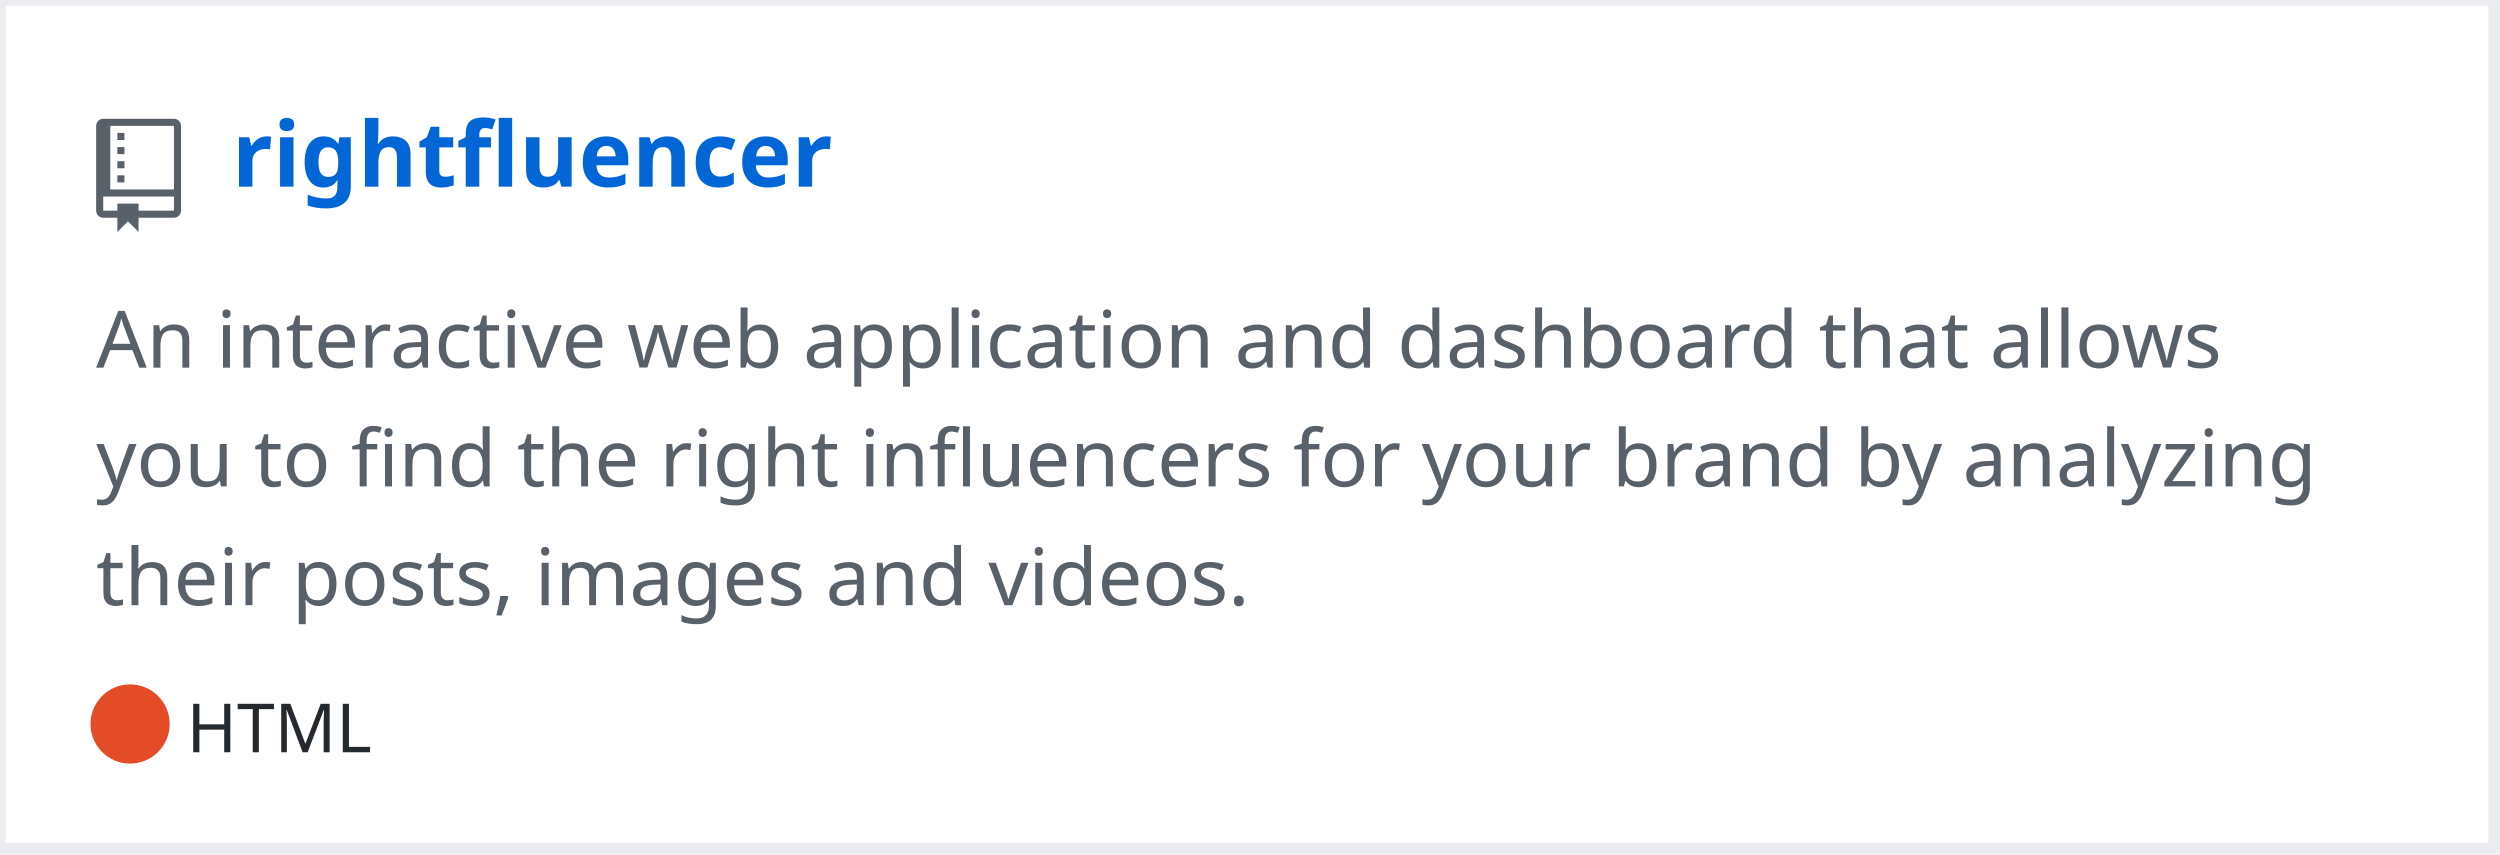
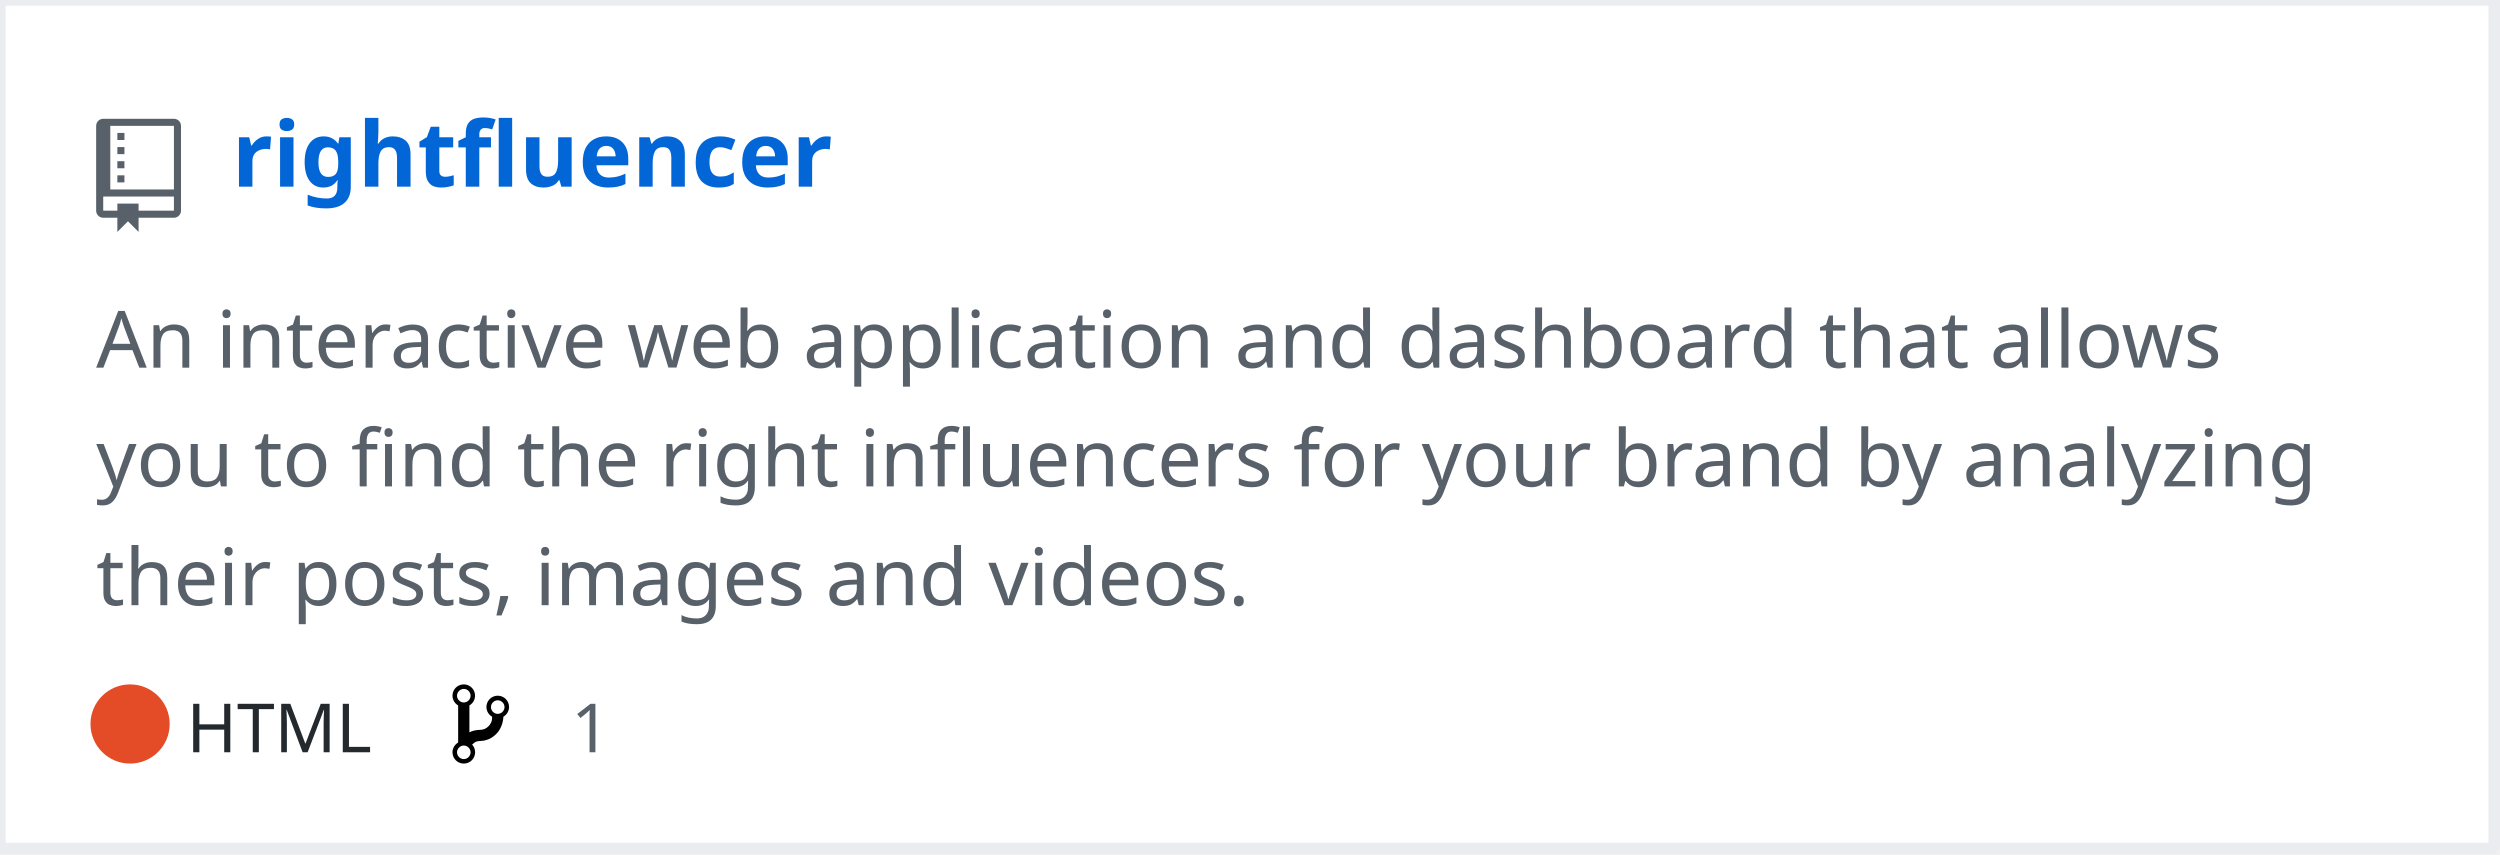
<svg xmlns="http://www.w3.org/2000/svg" width="442" height="151" version="1.2" baseProfile="tiny" data-reactroot="">
  <defs />
  <g fill="none" stroke="black" stroke-width="1" fill-rule="evenodd" stroke-linecap="square" stroke-linejoin="bevel">
    <g fill="#ffffff" fill-opacity="1" stroke="none" transform="matrix(1,0,0,1,0,0)">
      <rect x="0" y="0" width="440" height="151" />
    </g>
    <rect x="0" y="0" width="441" height="150" stroke="#eaecef" stroke-width="2" />
    <g fill="#586069" fill-opacity="1" stroke="none" transform="matrix(1.25,0,0,1.25,17,21)">
      <path vector-effect="none" fill-rule="evenodd" d="M4,9 L3,9 L3,8 L4,8 L4,9 M4,6 L3,6 L3,7 L4,7 L4,6 M4,4 L3,4 L3,5 L4,5 L4,4 M4,2 L3,2 L3,3 L4,3 L4,2 M12,1 L12,13 C12,13.55 11.55,14 11,14 L6,14 L6,16 L4.5,14.5 L3,16 L3,14 L1,14 C0.45,14 0,13.55 0,13 L0,1 C0,0.45 0.45,0 1,0 L11,0 C11.55,0 12,0.45 12,1 M11,11 L1,11 L1,13 L3,13 L3,12 L6,12 L6,13 L11,13 L11,11 M11,1 L2,1 L2,10 L11,10 L11,1" />
    </g>
    <g fill="#0366d6" fill-opacity="1" stroke="#0366d6" stroke-opacity="1" stroke-width="1" stroke-linecap="square" stroke-linejoin="bevel" transform="matrix(1,0,0,1,0,0)">
      <a target="" href="https://github.com/manojkarthick/rightfluencer">
        <text fill="#0366d6" fill-opacity="1" stroke="none" xml:space="preserve" x="41" y="33" font-family="sans-serif" font-size="16" font-weight="630" font-style="normal">rightfluencer</text>
      </a>
    </g>
    <g fill="#586069" fill-opacity="1" stroke="#586069" stroke-opacity="1" stroke-width="1" stroke-linecap="square" stroke-linejoin="bevel" transform="matrix(1,0,0,1,0,0)">
      <text fill="#586069" fill-opacity="1" stroke="none" xml:space="preserve" x="17" y="65" font-family="sans-serif" font-size="14" font-weight="400" font-style="normal">An interactive web application and dashboard that allows </text>
    </g>
    <g fill="#586069" fill-opacity="1" stroke="#586069" stroke-opacity="1" stroke-width="1" stroke-linecap="square" stroke-linejoin="bevel" transform="matrix(1,0,0,1,0,0)">
      <text fill="#586069" fill-opacity="1" stroke="none" xml:space="preserve" x="17" y="86" font-family="sans-serif" font-size="14" font-weight="400" font-style="normal">you to find the right influencers for your brand by analyzing </text>
    </g>
    <g fill="#586069" fill-opacity="1" stroke="#586069" stroke-opacity="1" stroke-width="1" stroke-linecap="square" stroke-linejoin="bevel" transform="matrix(1,0,0,1,0,0)">
      <text fill="#586069" fill-opacity="1" stroke="none" xml:space="preserve" x="17" y="107" font-family="sans-serif" font-size="14" font-weight="400" font-style="normal">their posts, images and videos. </text>
    </g>
    <g fill="#24292e" fill-opacity="1" stroke="#24292e" stroke-opacity="1" stroke-width="1" stroke-linecap="square" stroke-linejoin="bevel" transform="matrix(1,0,0,1,0,0)">
      <text fill="#24292e" fill-opacity="1" stroke="none" xml:space="preserve" x="33" y="133" font-family="sans-serif" font-size="12" font-weight="400" font-style="normal">HTML</text>
    </g>
-     <g fill="#000000" fill-opacity="1" stroke="none" transform="matrix(1,0,0,1,80,120)" />
-     <g fill="#586069" fill-opacity="1" stroke="#586069" stroke-opacity="1" stroke-width="1" stroke-linecap="square" stroke-linejoin="bevel" transform="matrix(1,0,0,1,0,0)" />
+     <g fill="#000000" fill-opacity="1" stroke="none" transform="matrix(1,0,0,1,80,120)">
+       <a target="" href="https://github.com/manojkarthick/rightfluencer/network/members">
+         <path vector-effect="none" fill-rule="evenodd" d="M10,5 C10,3.89 9.11,3 8,3 C7.097,2.998 6.305,3.603 6.07,4.476 C5.836,5.348 6.217,6.269 7,6.72 L7,7.02 C6.98,7.54 6.77,8 6.37,8.4 C5.97,8.8 5.51,9.01 4.99,9.03 C4.16,9.05 3.51,9.19 2.99,9.48 L2.99,4.72 C3.773,4.269 4.154,3.348 3.92,2.476 C3.685,1.603 2.893,0.998 1.99,1 C0.88,1 0,1.89 0,3 C0.004,3.71 0.385,4.365 1,4.72 L1,11.28 C0.41,11.63 0,12.27 0,13 C0,14.11 0.89,15 2,15 C3.11,15 4,14.11 4,13 C4,12.47 3.8,12 3.47,11.64 C3.56,11.58 3.95,11.23 4.06,11.17 C4.31,11.06 4.62,11 5,11 C6.05,10.95 6.95,10.55 7.75,9.75 C8.55,8.95 8.95,7.77 9,6.73 L8.98,6.73 C9.59,6.37 10,5.73 10,5 M2,1.8 C2.66,1.8 3.2,2.35 3.2,3 C3.2,3.65 2.65,4.2 2,4.2 C1.35,4.2 0.8,3.65 0.8,3 C0.8,2.35 1.35,1.8 2,1.8 M2,14.21 C1.34,14.21 0.8,13.66 0.8,13.01 C0.8,12.36 1.35,11.81 2,11.81 C2.65,11.81 3.2,12.36 3.2,13.01 C3.2,13.66 2.65,14.21 2,14.21 M8,6.21 C7.34,6.21 6.8,5.66 6.8,5.01 C6.8,4.36 7.35,3.81 8,3.81 C8.65,3.81 9.2,4.36 9.2,5.01 C9.2,5.66 8.65,6.21 8,6.21 " />
+       </a>
+     </g>
+     <g fill="#586069" fill-opacity="1" stroke="#586069" stroke-opacity="1" stroke-width="1" stroke-linecap="square" stroke-linejoin="bevel" transform="matrix(1,0,0,1,0,0)">
+       <a target="" href="https://github.com/manojkarthick/rightfluencer/network/members">
+         <text fill="#586069" fill-opacity="1" stroke="none" xml:space="preserve" x="101" y="133" font-family="sans-serif" font-size="12" font-weight="400" font-style="normal">1</text>
+       </a>
+     </g>
    <g fill="#000000" fill-opacity="1" stroke="none" transform="matrix(1,0,0,1,143,120)" />
    <g fill="#586069" fill-opacity="1" stroke="#586069" stroke-opacity="1" stroke-width="1" stroke-linecap="square" stroke-linejoin="bevel" transform="matrix(1,0,0,1,0,0)" />
    <circle cx="23" cy="128" r="7" stroke="none" fill="#e34c26" />
  </g>
</svg>
